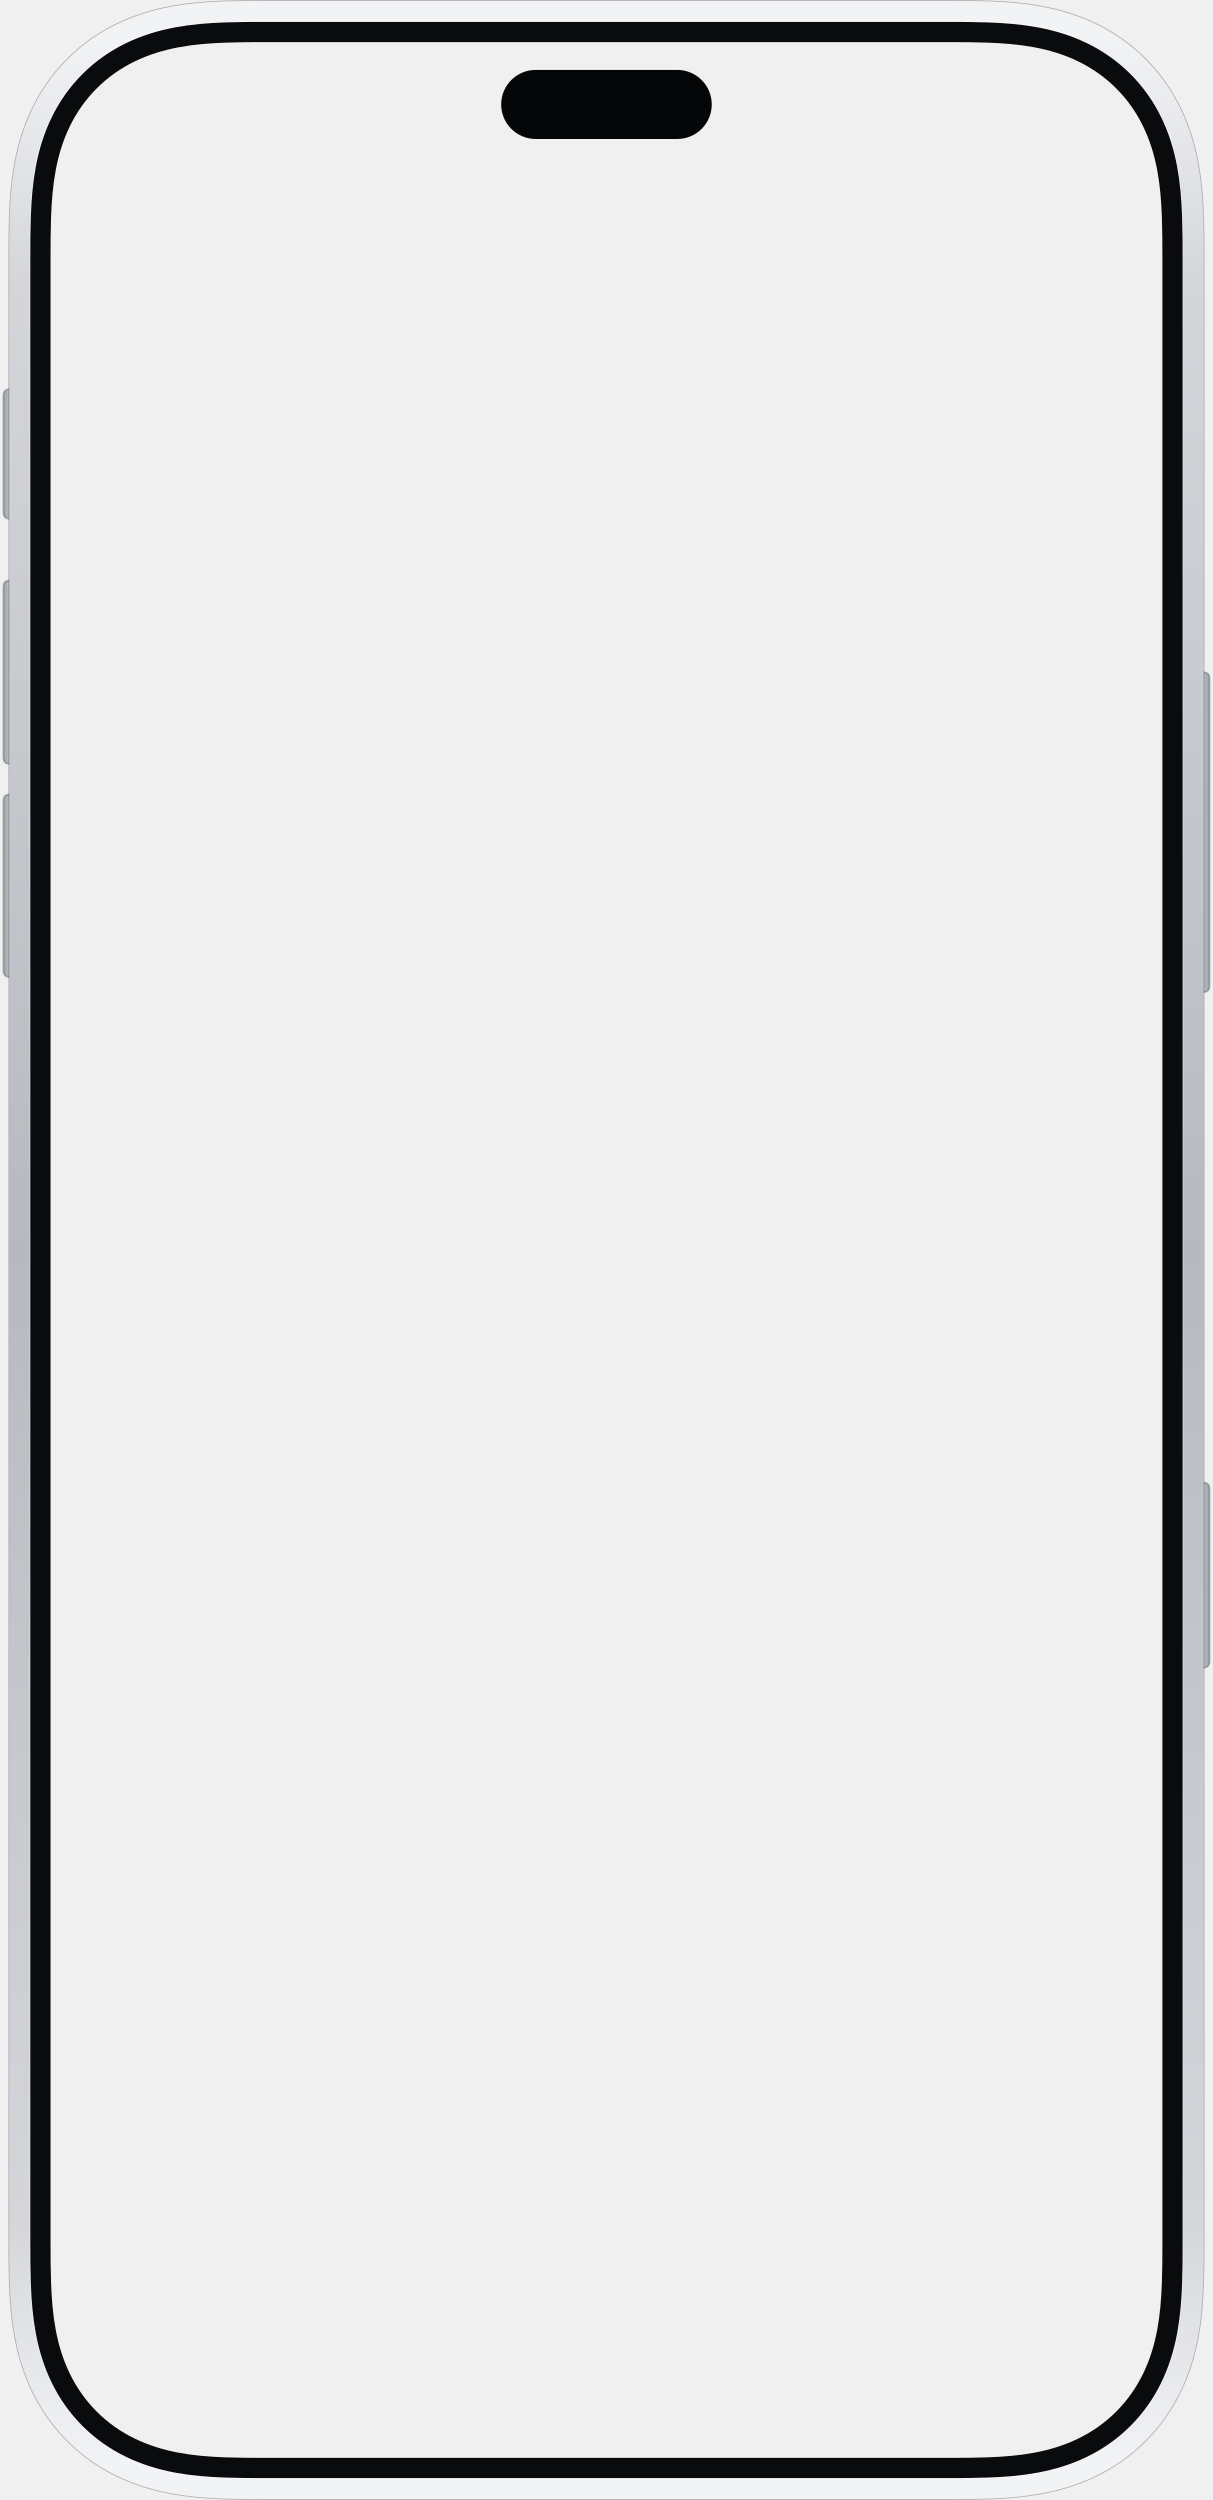
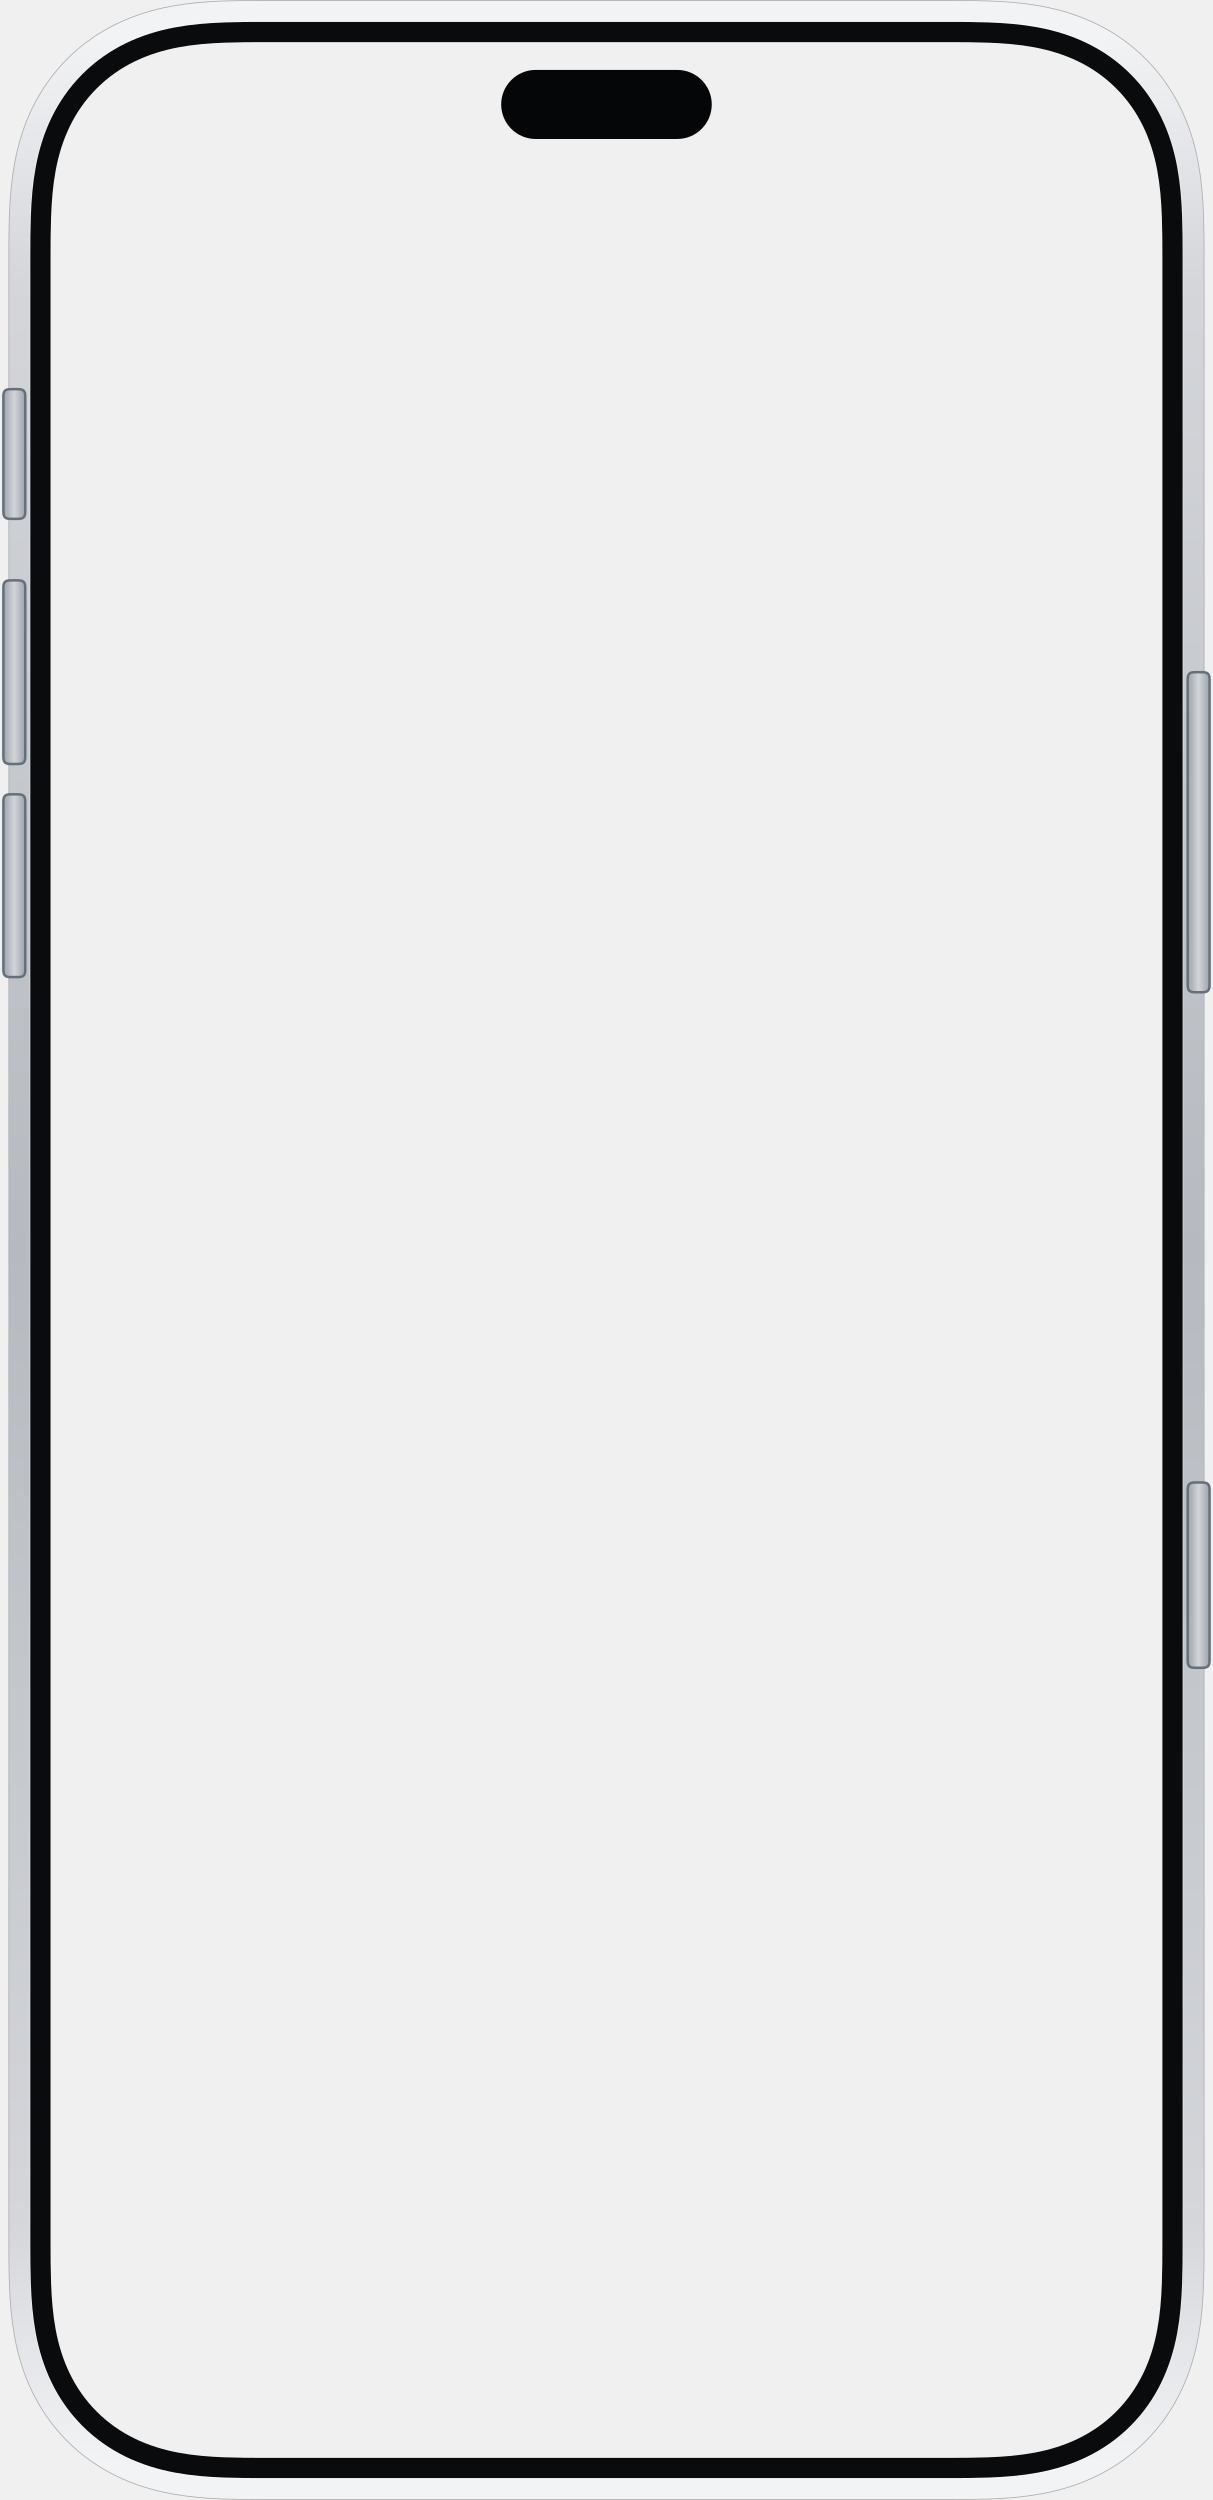
<svg xmlns="http://www.w3.org/2000/svg" viewBox="0 0 1440 2968">
  <defs>
    <linearGradient id="band" x1="0" y1="0" x2="0" y2="1">
      <stop offset="0" stop-color="#F2F3F5" />
      <stop offset="0.1" stop-color="#D4D6DA" />
      <stop offset="0.5" stop-color="#B6BAC0" />
      <stop offset="0.9" stop-color="#D4D6DA" />
      <stop offset="1" stop-color="#F2F3F5" />
    </linearGradient>
    <linearGradient id="btn" x1="0" y1="0" x2="1" y2="0">
      <stop offset="0" stop-color="#9EA3AA" />
      <stop offset="0.5" stop-color="#D2D4D8" />
      <stop offset="1" stop-color="#9EA3AA" />
    </linearGradient>
    <path id="screen-contour" d="M 1064.511 0.0 C 1080.637 0.0 1096.757 0.048 1112.882 0.645 C 1131.349 1.329 1149.609 2.73 1167.836 6.127 C 1204.626 12.984 1238.089 27.868 1265.112 54.891 C 1292.137 81.916 1307.021 115.383 1313.876 152.177 C 1317.27 170.39 1318.67 188.638 1319.355 207.093 C 1319.948 223.062 1320.0 239.029 1320.0 255.0 L 1320.0 2613.0 C 1320.0 2628.971 1319.948 2644.937 1319.355 2660.907 C 1318.67 2679.362 1317.27 2697.61 1313.876 2715.823 C 1307.021 2752.617 1292.137 2786.084 1265.112 2813.109 C 1238.089 2840.132 1204.626 2855.016 1167.836 2861.873 C 1149.609 2865.27 1131.349 2866.671 1112.882 2867.355 C 1096.757 2867.952 1080.637 2868 1064.511 2868 L 255.489 2868 C 239.363 2868 223.243 2867.952 207.118 2867.355 C 188.651 2866.671 170.391 2865.27 152.164 2861.873 C 115.374 2855.016 81.911 2840.132 54.888 2813.109 C 27.863 2786.084 12.979 2752.617 6.124 2715.823 C 2.73 2697.61 1.33 2679.362 0.645 2660.907 C 0.052 2644.937 0.0 2628.971 0.0 2613.0 L 0.0 255.0 C 0.0 239.029 0.052 223.062 0.645 207.093 C 1.33 188.638 2.73 170.39 6.124 152.177 C 12.979 115.383 27.863 81.916 54.888 54.891 C 81.911 27.868 115.374 12.984 152.164 6.127 C 170.391 2.73 188.651 1.329 207.118 0.645 C 223.243 0.048 239.363 0.0 255.489 0.0 L 1064.511 0.0 Z" transform="translate(60 50)" />
    <mask id="screen-window" maskUnits="userSpaceOnUse" x="0" y="0" width="1440" height="2968">
      <rect width="1440" height="2968" fill="white" />
      <path d="M 1064.511 0.0 C 1080.637 0.0 1096.757 0.048 1112.882 0.645 C 1131.349 1.329 1149.609 2.73 1167.836 6.127 C 1204.626 12.984 1238.089 27.868 1265.112 54.891 C 1292.137 81.916 1307.021 115.383 1313.876 152.177 C 1317.27 170.39 1318.67 188.638 1319.355 207.093 C 1319.948 223.062 1320.0 239.029 1320.0 255.0 L 1320.0 2613.0 C 1320.0 2628.971 1319.948 2644.937 1319.355 2660.907 C 1318.67 2679.362 1317.27 2697.61 1313.876 2715.823 C 1307.021 2752.617 1292.137 2786.084 1265.112 2813.109 C 1238.089 2840.132 1204.626 2855.016 1167.836 2861.873 C 1149.609 2865.27 1131.349 2866.671 1112.882 2867.355 C 1096.757 2867.952 1080.637 2868 1064.511 2868 L 255.489 2868 C 239.363 2868 223.243 2867.952 207.118 2867.355 C 188.651 2866.671 170.391 2865.27 152.164 2861.873 C 115.374 2855.016 81.911 2840.132 54.888 2813.109 C 27.863 2786.084 12.979 2752.617 6.124 2715.823 C 2.73 2697.61 1.33 2679.362 0.645 2660.907 C 0.052 2644.937 0.0 2628.971 0.0 2613.0 L 0.0 255.0 C 0.0 239.029 0.052 223.062 0.645 207.093 C 1.33 188.638 2.73 170.39 6.124 152.177 C 12.979 115.383 27.863 81.916 54.888 54.891 C 81.911 27.868 115.374 12.984 152.164 6.127 C 170.391 2.73 188.651 1.329 207.118 0.645 C 223.243 0.048 239.363 0.0 255.489 0.0 L 1064.511 0.0 Z" transform="translate(60 50)" fill="black" />
    </mask>
  </defs>
-   <g fill="url(#btn)" stroke="rgba(20,23,28,0.25)" stroke-width="2">
+   <g fill="none" mask="url(#screen-window)">
+     <use href="#screen-contour" stroke="rgba(20,23,28,0.3)" stroke-width="100" />
+     <use href="#screen-contour" stroke="url(#band)" stroke-width="98" />
+     <use href="#screen-contour" stroke="rgba(255,255,255,0.4)" stroke-width="50" />
+     <use href="#screen-contour" stroke="#0A0B0D" stroke-width="48" />
+   </g>
+   <g fill="url(#btn)" stroke="#64717b" stroke-width="3">
    <path d="M16 462 L18 462 L21.069 462.013 L22.335 462.051 L23.3 462.116 L24.105 462.206 L24.803 462.323 L25.423 462.466 L25.981 462.636 L26.485 462.833 L26.944 463.058 L27.363 463.312 L27.744 463.595 L28.091 463.909 L28.405 464.256 L28.688 464.637 L28.942 465.056 L29.167 465.515 L29.364 466.019 L29.534 466.577 L29.677 467.197 L29.794 467.895 L29.884 468.7 L29.949 469.665 L29.987 470.931 L30 474 L30 604 L29.987 607.069 L29.949 608.335 L29.884 609.3 L29.794 610.105 L29.677 610.803 L29.534 611.423 L29.364 611.981 L29.167 612.485 L28.942 612.944 L28.688 613.363 L28.405 613.744 L28.091 614.091 L27.744 614.405 L27.363 614.688 L26.944 614.942 L26.485 615.167 L25.981 615.364 L25.423 615.534 L24.803 615.677 L24.105 615.794 L23.3 615.884 L22.335 615.949 L21.069 615.987 L18 616 L16 616 L12.931 615.987 L11.665 615.949 L10.7 615.884 L9.895 615.794 L9.197 615.677 L8.577 615.534 L8.019 615.364 L7.515 615.167 L7.056 614.942 L6.637 614.688 L6.256 614.405 L5.909 614.091 L5.595 613.744 L5.312 613.363 L5.058 612.944 L4.833 612.485 L4.636 611.981 L4.466 611.423 L4.323 610.803 L4.206 610.105 L4.116 609.3 L4.051 608.335 L4.013 607.069 L4 604 L4 474 L4.013 470.931 L4.051 469.665 L4.116 468.7 L4.206 467.895 L4.323 467.197 L4.466 466.577 L4.636 466.019 L4.833 465.515 L5.058 465.056 L5.312 464.637 L5.595 464.256 L5.909 463.909 L6.256 463.595 L6.637 463.312 L7.056 463.058 L7.515 462.833 L8.019 462.636 L8.577 462.466 L9.197 462.323 L9.895 462.206 L10.7 462.116 L11.665 462.051 L12.931 462.013 L16 462 Z" />
    <path d="M16 689 L18 689 L21.069 689.013 L22.335 689.051 L23.3 689.116 L24.105 689.206 L24.803 689.323 L25.423 689.466 L25.981 689.636 L26.485 689.833 L26.944 690.058 L27.363 690.312 L27.744 690.595 L28.091 690.909 L28.405 691.256 L28.688 691.637 L28.942 692.056 L29.167 692.515 L29.364 693.019 L29.534 693.577 L29.677 694.197 L29.794 694.895 L29.884 695.7 L29.949 696.665 L29.987 697.931 L30 701 L30 895 L29.987 898.069 L29.949 899.335 L29.884 900.3 L29.794 901.105 L29.677 901.803 L29.534 902.423 L29.364 902.981 L29.167 903.485 L28.942 903.944 L28.688 904.363 L28.405 904.744 L28.091 905.091 L27.744 905.405 L27.363 905.688 L26.944 905.942 L26.485 906.167 L25.981 906.364 L25.423 906.534 L24.803 906.677 L24.105 906.794 L23.3 906.884 L22.335 906.949 L21.069 906.987 L18 907 L16 907 L12.931 906.987 L11.665 906.949 L10.7 906.884 L9.895 906.794 L9.197 906.677 L8.577 906.534 L8.019 906.364 L7.515 906.167 L7.056 905.942 L6.637 905.688 L6.256 905.405 L5.909 905.091 L5.595 904.744 L5.312 904.363 L5.058 903.944 L4.833 903.485 L4.636 902.981 L4.466 902.423 L4.323 901.803 L4.206 901.105 L4.116 900.3 L4.051 899.335 L4.013 898.069 L4 895 L4 701 L4.013 697.931 L4.051 696.665 L4.116 695.7 L4.206 694.895 L4.323 694.197 L4.466 693.577 L4.636 693.019 L4.833 692.515 L5.058 692.056 L5.312 691.637 L5.595 691.256 L5.909 690.909 L6.256 690.595 L6.637 690.312 L7.056 690.058 L7.515 689.833 L8.019 689.636 L8.577 689.466 L9.197 689.323 L9.895 689.206 L10.7 689.116 L11.665 689.051 L12.931 689.013 L16 689 Z" />
    <path d="M16 943 L18 943 L21.069 943.013 L22.335 943.051 L23.3 943.116 L24.105 943.206 L24.803 943.323 L25.423 943.466 L25.981 943.636 L26.485 943.833 L26.944 944.058 L27.363 944.312 L27.744 944.595 L28.091 944.909 L28.405 945.256 L28.688 945.637 L28.942 946.056 L29.167 946.515 L29.364 947.019 L29.534 947.577 L29.677 948.197 L29.794 948.895 L29.884 949.7 L29.949 950.665 L29.987 951.931 L30 955 L30 1148 L29.987 1151.069 L29.949 1152.335 L29.884 1153.3 L29.794 1154.105 L29.677 1154.803 L29.534 1155.423 L29.364 1155.981 L29.167 1156.485 L28.942 1156.944 L28.688 1157.363 L28.405 1157.744 L28.091 1158.091 L27.744 1158.405 L27.363 1158.688 L26.944 1158.942 L26.485 1159.167 L25.981 1159.364 L25.423 1159.534 L24.803 1159.677 L24.105 1159.794 L23.3 1159.884 L22.335 1159.949 L21.069 1159.987 L18 1160 L16 1160 L12.931 1159.987 L11.665 1159.949 L10.7 1159.884 L9.895 1159.794 L9.197 1159.677 L8.577 1159.534 L8.019 1159.364 L7.515 1159.167 L7.056 1158.942 L6.637 1158.688 L6.256 1158.405 L5.909 1158.091 L5.595 1157.744 L5.312 1157.363 L5.058 1156.944 L4.833 1156.485 L4.636 1155.981 L4.466 1155.423 L4.323 1154.803 L4.206 1154.105 L4.116 1153.3 L4.051 1152.335 L4.013 1151.069 L4 1148 L4 955 L4.013 951.931 L4.051 950.665 L4.116 949.7 L4.206 948.895 L4.323 948.197 L4.466 947.577 L4.636 947.019 L4.833 946.515 L5.058 946.056 L5.312 945.637 L5.595 945.256 L5.909 944.909 L6.256 944.595 L6.637 944.312 L7.056 944.058 L7.515 943.833 L8.019 943.636 L8.577 943.466 L9.197 943.323 L9.895 943.206 L10.7 943.116 L11.665 943.051 L12.931 943.013 L16 943 Z" />
    <path d="M1422 798 L1424 798 L1427.069 798.013 L1428.335 798.051 L1429.3 798.116 L1430.105 798.206 L1430.803 798.323 L1431.423 798.466 L1431.981 798.636 L1432.485 798.833 L1432.944 799.058 L1433.363 799.312 L1433.744 799.595 L1434.091 799.909 L1434.405 800.256 L1434.688 800.637 L1434.942 801.056 L1435.167 801.515 L1435.364 802.019 L1435.534 802.577 L1435.677 803.197 L1435.794 803.895 L1435.884 804.7 L1435.949 805.665 L1435.987 806.931 L1436 810 L1436 1166 L1435.987 1169.069 L1435.949 1170.335 L1435.884 1171.3 L1435.794 1172.105 L1435.677 1172.803 L1435.534 1173.423 L1435.364 1173.981 L1435.167 1174.485 L1434.942 1174.944 L1434.688 1175.363 L1434.405 1175.744 L1434.091 1176.091 L1433.744 1176.405 L1433.363 1176.688 L1432.944 1176.942 L1432.485 1177.167 L1431.981 1177.364 L1431.423 1177.534 L1430.803 1177.677 L1430.105 1177.794 L1429.3 1177.884 L1428.335 1177.949 L1427.069 1177.987 L1424 1178 L1422 1178 L1418.931 1177.987 L1417.665 1177.949 L1416.7 1177.884 L1415.895 1177.794 L1415.197 1177.677 L1414.577 1177.534 L1414.019 1177.364 L1413.515 1177.167 L1413.056 1176.942 L1412.637 1176.688 L1412.256 1176.405 L1411.909 1176.091 L1411.595 1175.744 L1411.312 1175.363 L1411.058 1174.944 L1410.833 1174.485 L1410.636 1173.981 L1410.466 1173.423 L1410.323 1172.803 L1410.206 1172.105 L1410.116 1171.3 L1410.051 1170.335 L1410.013 1169.069 L1410 1166 L1410 810 L1410.013 806.931 L1410.051 805.665 L1410.116 804.7 L1410.206 803.895 L1410.323 803.197 L1410.466 802.577 L1410.636 802.019 L1410.833 801.515 L1411.058 801.056 L1411.312 800.637 L1411.595 800.256 L1411.909 799.909 L1412.256 799.595 L1412.637 799.312 L1413.056 799.058 L1413.515 798.833 L1414.019 798.636 L1414.577 798.466 L1415.197 798.323 L1415.895 798.206 L1416.7 798.116 L1417.665 798.051 L1418.931 798.013 L1422 798 Z" />
    <path d="M1422 1760 L1424 1760 L1427.069 1760.013 L1428.335 1760.051 L1429.3 1760.116 L1430.105 1760.206 L1430.803 1760.323 L1431.423 1760.466 L1431.981 1760.636 L1432.485 1760.833 L1432.944 1761.058 L1433.363 1761.312 L1433.744 1761.595 L1434.091 1761.909 L1434.405 1762.256 L1434.688 1762.637 L1434.942 1763.056 L1435.167 1763.515 L1435.364 1764.019 L1435.534 1764.577 L1435.677 1765.197 L1435.794 1765.895 L1435.884 1766.7 L1435.949 1767.665 L1435.987 1768.931 L1436 1772 L1436 1968 L1435.987 1971.069 L1435.949 1972.335 L1435.884 1973.3 L1435.794 1974.105 L1435.677 1974.803 L1435.534 1975.423 L1435.364 1975.981 L1435.167 1976.485 L1434.942 1976.944 L1434.688 1977.363 L1434.405 1977.744 L1434.091 1978.091 L1433.744 1978.405 L1433.363 1978.688 L1432.944 1978.942 L1432.485 1979.167 L1431.981 1979.364 L1431.423 1979.534 L1430.803 1979.677 L1430.105 1979.794 L1429.3 1979.884 L1428.335 1979.949 L1427.069 1979.987 L1424 1980 L1422 1980 L1418.931 1979.987 L1417.665 1979.949 L1416.7 1979.884 L1415.895 1979.794 L1415.197 1979.677 L1414.577 1979.534 L1414.019 1979.364 L1413.515 1979.167 L1413.056 1978.942 L1412.637 1978.688 L1412.256 1978.405 L1411.909 1978.091 L1411.595 1977.744 L1411.312 1977.363 L1411.058 1976.944 L1410.833 1976.485 L1410.636 1975.981 L1410.466 1975.423 L1410.323 1974.803 L1410.206 1974.105 L1410.116 1973.3 L1410.051 1972.335 L1410.013 1971.069 L1410 1968 L1410 1772 L1410.013 1768.931 L1410.051 1767.665 L1410.116 1766.7 L1410.206 1765.895 L1410.323 1765.197 L1410.466 1764.577 L1410.636 1764.019 L1410.833 1763.515 L1411.058 1763.056 L1411.312 1762.637 L1411.595 1762.256 L1411.909 1761.909 L1412.256 1761.595 L1412.637 1761.312 L1413.056 1761.058 L1413.515 1760.833 L1414.019 1760.636 L1414.577 1760.466 L1415.197 1760.323 L1415.895 1760.206 L1416.7 1760.116 L1417.665 1760.051 L1418.931 1760.013 L1422 1760 Z" />
  </g>
-   <g fill="none" mask="url(#screen-window)">
-     <use href="#screen-contour" stroke="rgba(20,23,28,0.3)" stroke-width="100" />
-     <use href="#screen-contour" stroke="url(#band)" stroke-width="98" />
-     <use href="#screen-contour" stroke="rgba(255,255,255,0.4)" stroke-width="50" />
-     <use href="#screen-contour" stroke="#0A0B0D" stroke-width="48" />
-   </g>
  <rect x="595" y="83" width="250" height="82" rx="41" fill="#050607" />
</svg>
